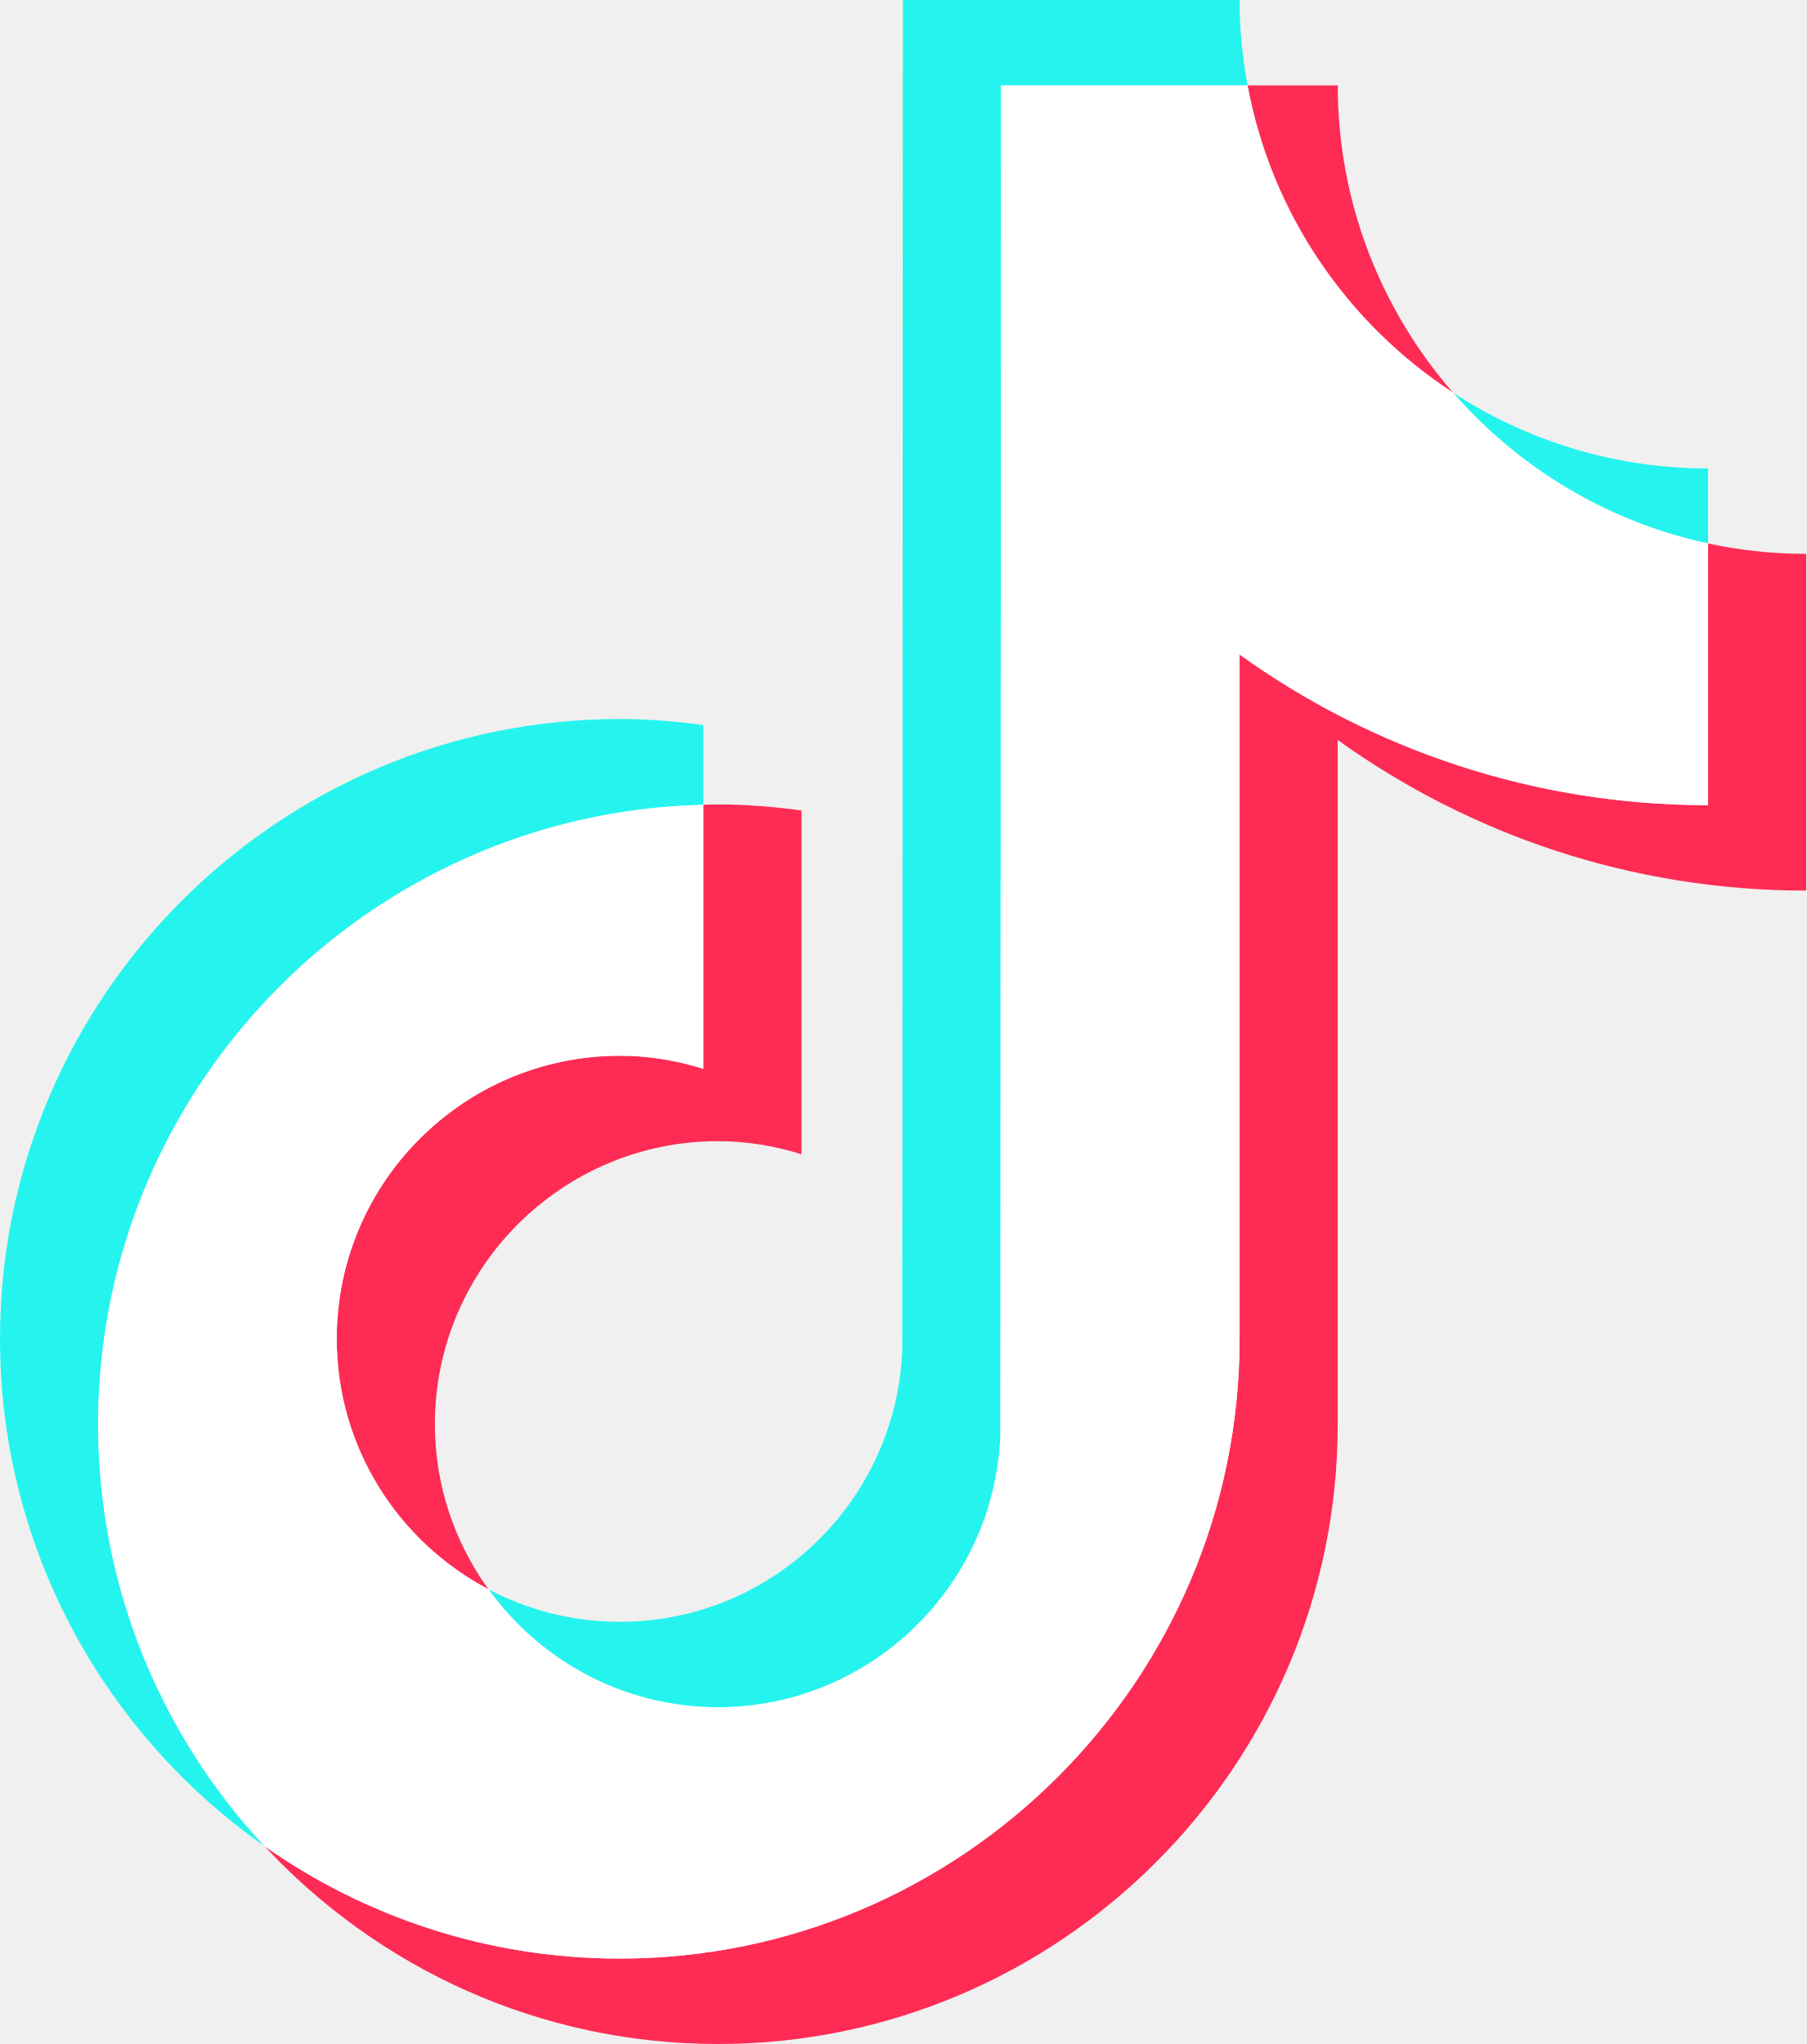
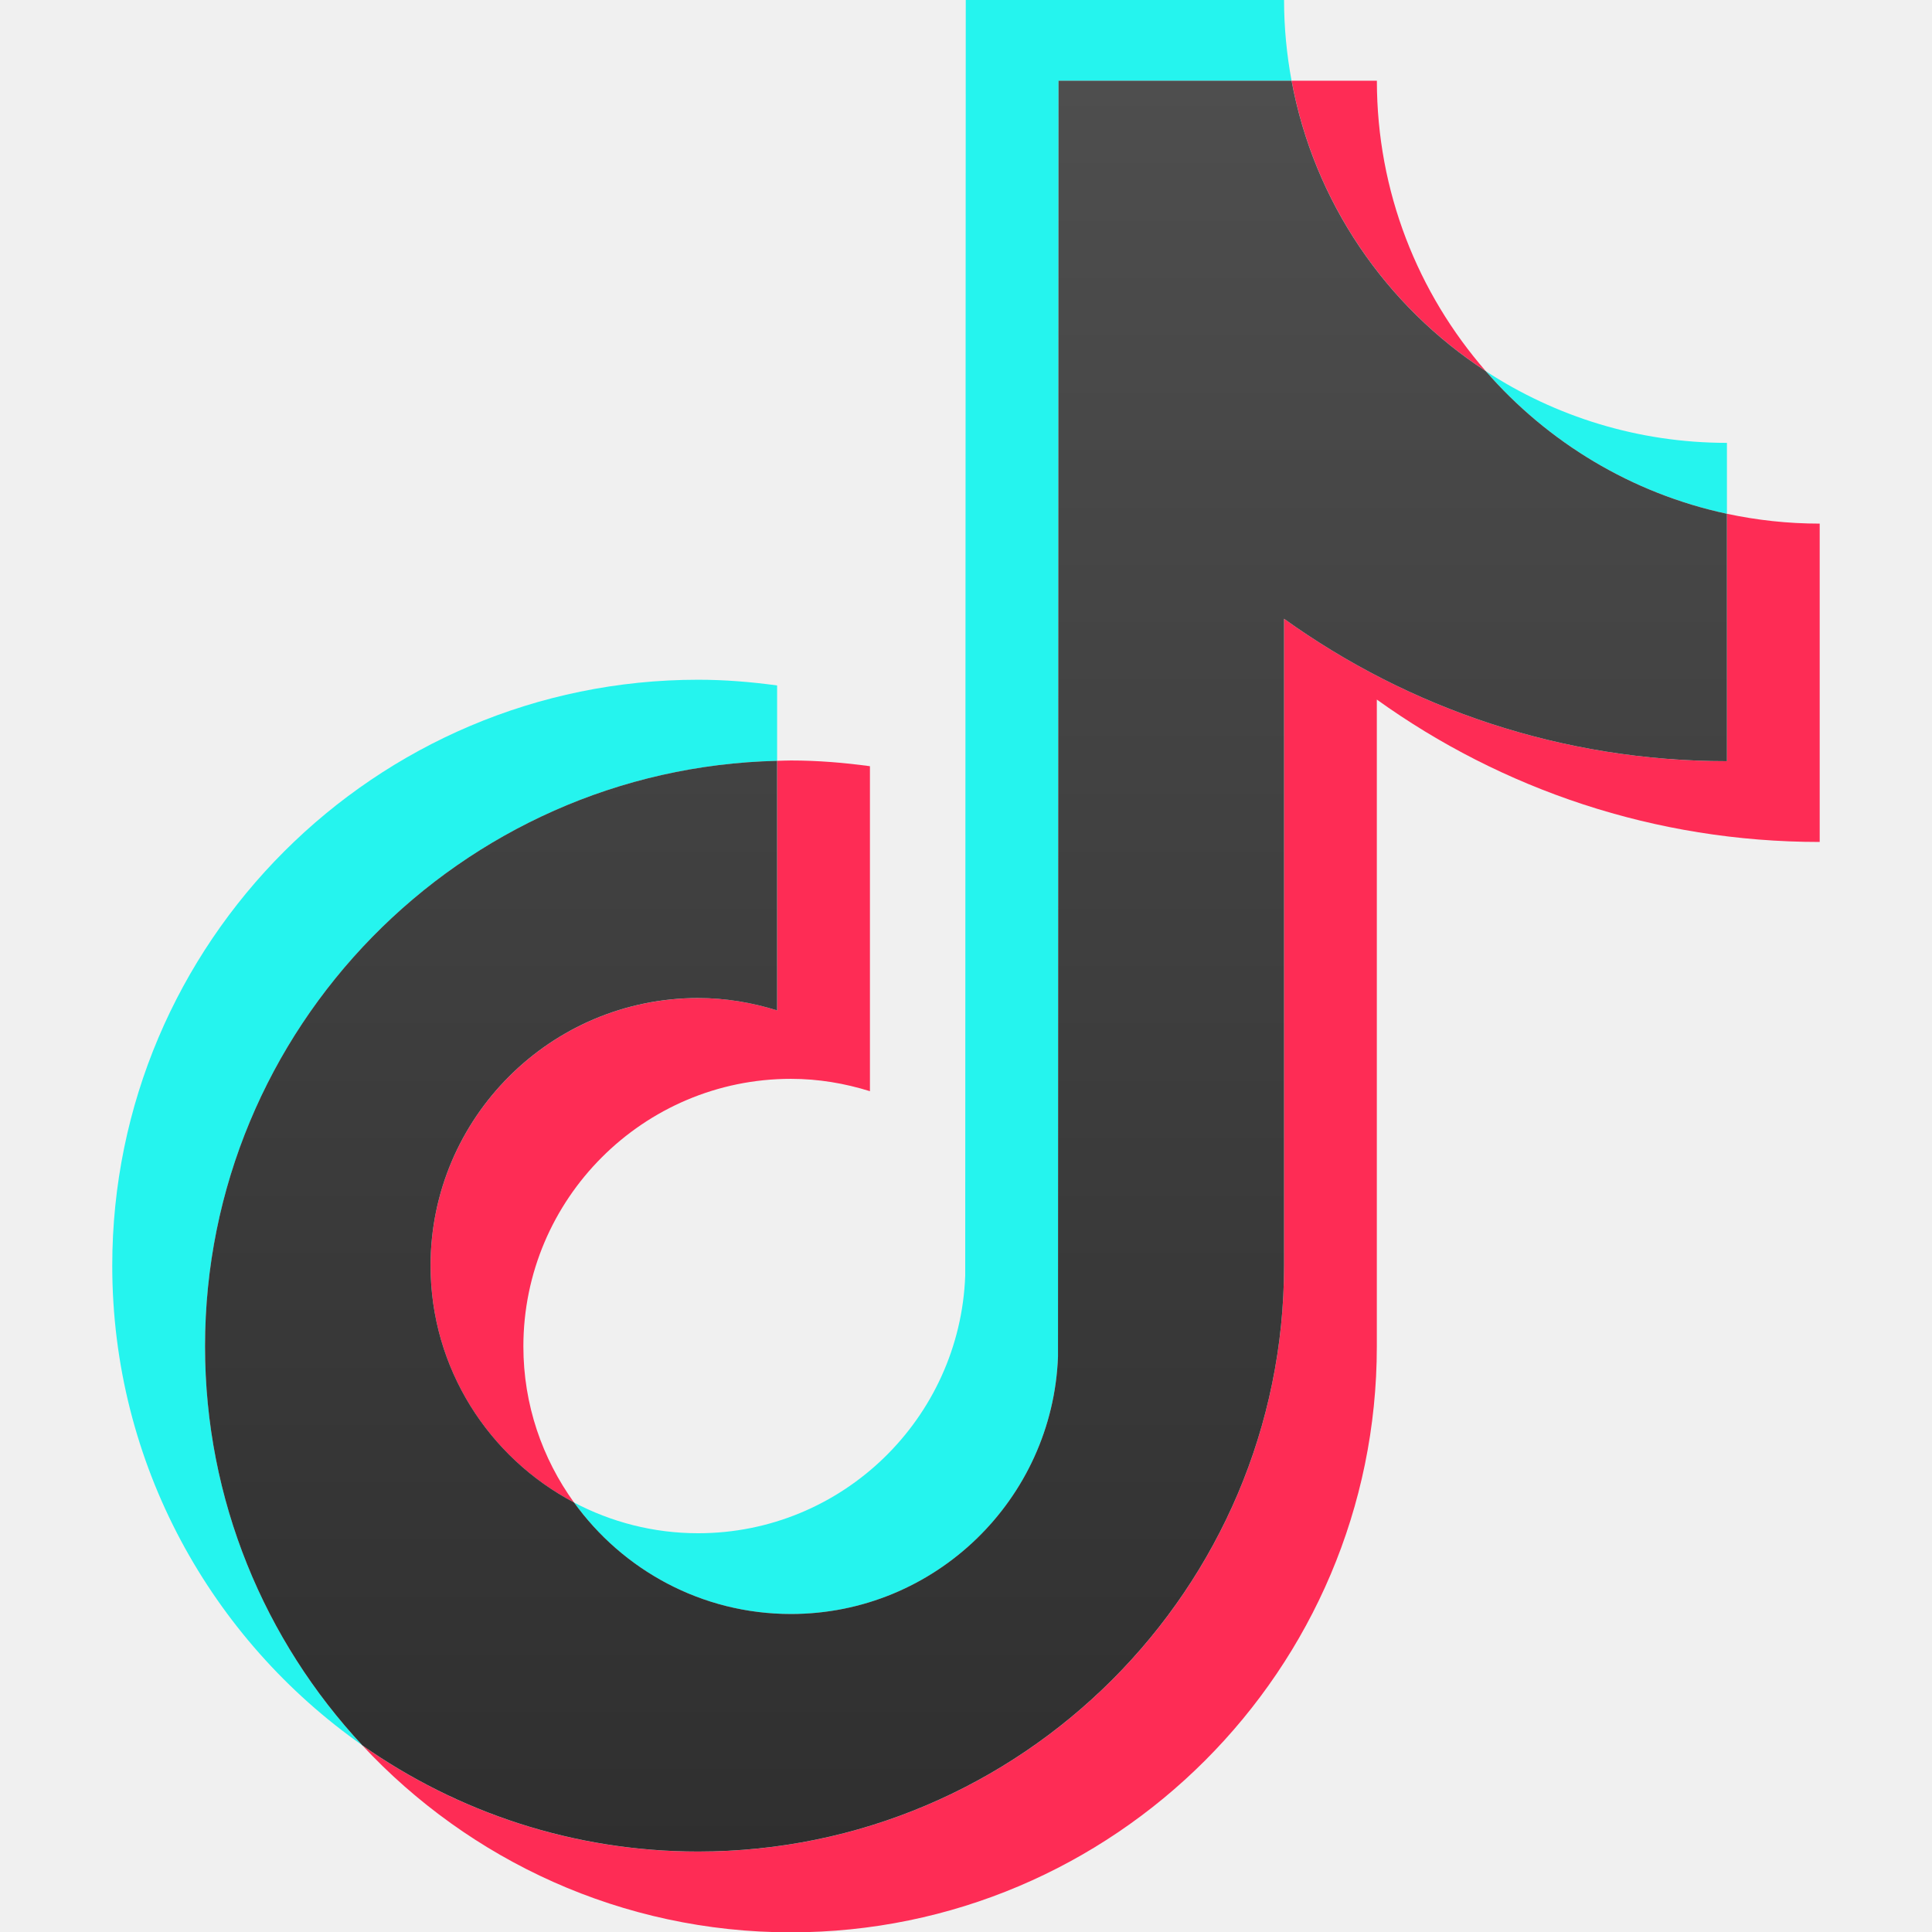
- <svg xmlns="http://www.w3.org/2000/svg" id="Layer_2" viewBox="0 0 352.28 398.67">
-   <defs>
-     <style>.cls-2{fill:#fe2c55}.cls-3{fill:#25f4ee}</style>
-   </defs>
-   <g id="Layer_1-2">
-     <path d="M137.17 156.98v-15.56c-5.34-.73-10.76-1.18-16.29-1.18C54.23 140.24 0 194.47 0 261.13c0 40.9 20.43 77.09 51.61 98.97-20.12-21.6-32.46-50.53-32.46-82.31 0-65.7 52.69-119.28 118.03-120.81Z" class="cls-3" />
-     <path d="M140.02 333c29.74 0 54-23.66 55.1-53.13l.11-263.2h48.08c-1-5.41-1.55-10.97-1.55-16.67h-65.67l-.11 263.2c-1.1 29.47-25.36 53.13-55.1 53.13-9.24 0-17.95-2.31-25.61-6.34C105.3 323.9 121.6 333 140.02 333ZM333.13 106V91.37c-18.34 0-35.43-5.45-49.76-14.8 12.76 14.65 30.09 25.22 49.76 29.43Z" class="cls-3" />
-     <path d="M283.38 76.57c-13.98-16.05-22.47-37-22.47-59.91h-17.59c4.63 25.02 19.48 46.49 40.06 59.91ZM120.88 205.92c-30.44 0-55.21 24.77-55.21 55.21 0 21.2 12.03 39.62 29.6 48.86-6.55-9.08-10.45-20.18-10.45-32.2 0-30.44 24.77-55.21 55.21-55.21 5.68 0 11.13.94 16.29 2.55v-67.05c-5.34-.73-10.76-1.18-16.29-1.18-.96 0-1.9.05-2.85.07v51.49c-5.16-1.61-10.61-2.55-16.29-2.55Z" class="cls-2" />
-     <path d="M333.13 106v51.04c-34.05 0-65.61-10.89-91.37-29.38v133.47c0 66.66-54.23 120.88-120.88 120.88-25.76 0-49.64-8.12-69.28-21.91 22.08 23.71 53.54 38.57 88.42 38.57 66.66 0 120.88-54.23 120.88-120.88V144.33c25.76 18.49 57.32 29.38 91.37 29.38v-65.68c-6.57 0-12.97-.71-19.14-2.03Z" class="cls-2" />
-     <path d="M241.76 261.13V127.66c25.76 18.49 57.32 29.38 91.37 29.38V106c-19.67-4.21-37-14.77-49.76-29.43-20.58-13.42-35.43-34.88-40.06-59.91h-48.08l-.11 263.2c-1.1 29.47-25.36 53.13-55.1 53.13-18.42 0-34.72-9.1-44.75-23.01-17.57-9.25-29.6-27.67-29.6-48.86 0-30.44 24.77-55.21 55.21-55.21 5.68 0 11.13.94 16.29 2.55v-51.49C71.83 158.5 19.14 212.08 19.14 277.78c0 31.78 12.34 60.71 32.46 82.31C71.23 373.87 95.12 382 120.88 382c66.65 0 120.88-54.23 120.88-120.88Z" style="fill:#fff" />
+ <svg xmlns="http://www.w3.org/2000/svg" viewBox="0 0 1024 1024" width="1024" height="1024">
+   <g transform="translate(59.4978 0) scale(2.568992)">
+     <defs>
+       <linearGradient id="note" gradientUnits="userSpaceOnUse" x1="176.14" y1="382.72" x2="176.14" y2="15.95">
+         <stop offset="0" stop-color="#2F2F2F" />
+         <stop offset="1" stop-color="#4E4E4E" />
+       </linearGradient>
+     </defs>
+     <path d="M137.17 156.98v-15.56c-5.34-.73-10.76-1.18-16.29-1.18C54.23 140.24 0 194.47 0 261.13c0 40.9 20.43 77.09 51.61 98.97-20.12-21.6-32.46-50.53-32.46-82.31 0-65.7 52.69-119.28 118.03-120.81Z" fill="#25f4ee" />
+     <path d="M140.02 333c29.74 0 54-23.66 55.1-53.13l.11-263.2h48.08c-1-5.41-1.55-10.97-1.55-16.67h-65.67l-.11 263.2c-1.1 29.47-25.36 53.13-55.1 53.13-9.24 0-17.95-2.31-25.61-6.34C105.3 323.9 121.6 333 140.02 333ZM333.13 106V91.37c-18.34 0-35.43-5.45-49.76-14.8 12.76 14.65 30.09 25.22 49.76 29.43Z" fill="#25f4ee" />
+     <path d="M283.38 76.57c-13.98-16.05-22.47-37-22.47-59.91h-17.59c4.63 25.02 19.48 46.49 40.06 59.91ZM120.88 205.92c-30.44 0-55.21 24.77-55.21 55.21 0 21.2 12.03 39.62 29.6 48.86-6.55-9.08-10.45-20.18-10.45-32.2 0-30.44 24.77-55.21 55.21-55.21 5.68 0 11.13.94 16.29 2.55v-67.05c-5.34-.73-10.76-1.18-16.29-1.18-.96 0-1.9.05-2.85.07v51.49c-5.16-1.61-10.61-2.55-16.29-2.55Z" fill="#fe2c55" />
+     <path d="M333.13 106v51.04c-34.05 0-65.61-10.89-91.37-29.38v133.47c0 66.66-54.23 120.88-120.88 120.88-25.76 0-49.64-8.12-69.28-21.91 22.08 23.71 53.54 38.57 88.42 38.57 66.66 0 120.88-54.23 120.88-120.88V144.33c25.76 18.49 57.32 29.38 91.37 29.38v-65.68c-6.57 0-12.97-.71-19.14-2.03Z" fill="#fe2c55" />
+     <path d="M241.76 261.13V127.66c25.76 18.49 57.32 29.38 91.37 29.38V106c-19.67-4.21-37-14.77-49.76-29.43-20.58-13.42-35.43-34.88-40.06-59.91h-48.08l-.11 263.2c-1.1 29.47-25.36 53.13-55.1 53.13-18.42 0-34.72-9.1-44.75-23.01-17.57-9.25-29.6-27.67-29.6-48.86 0-30.44 24.77-55.21 55.21-55.21 5.68 0 11.13.94 16.29 2.55v-51.49C71.83 158.5 19.14 212.08 19.14 277.78c0 31.78 12.34 60.71 32.46 82.31C71.23 373.87 95.12 382 120.88 382c66.65 0 120.88-54.23 120.88-120.88Z" fill="url(#note)" />
  </g>
</svg>
